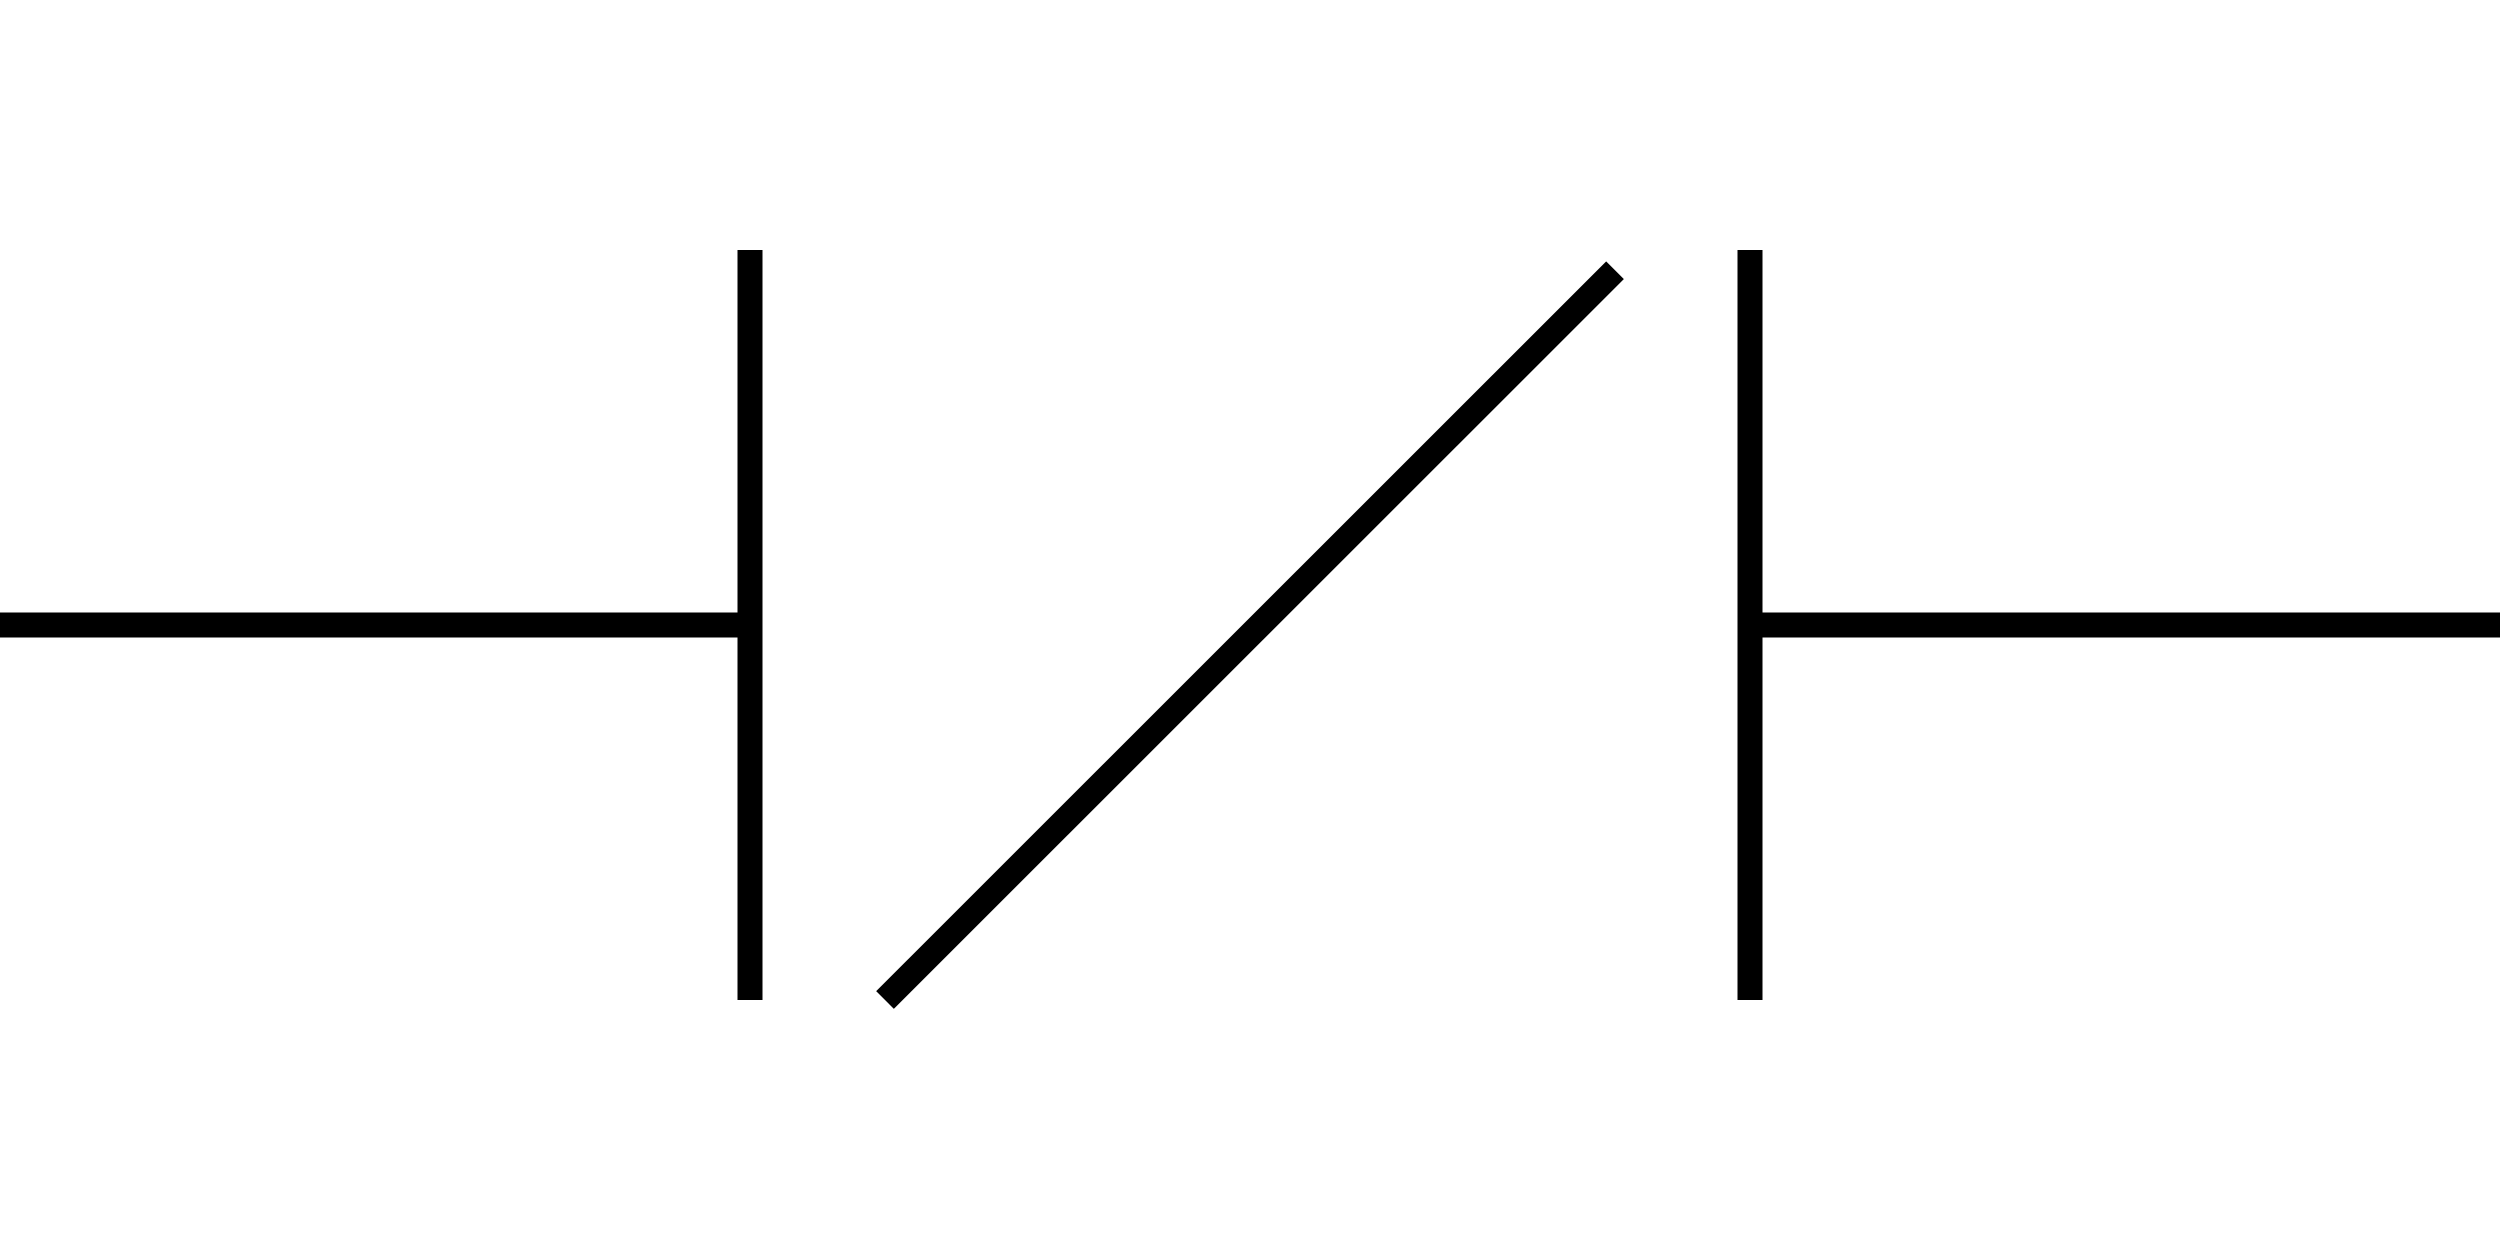
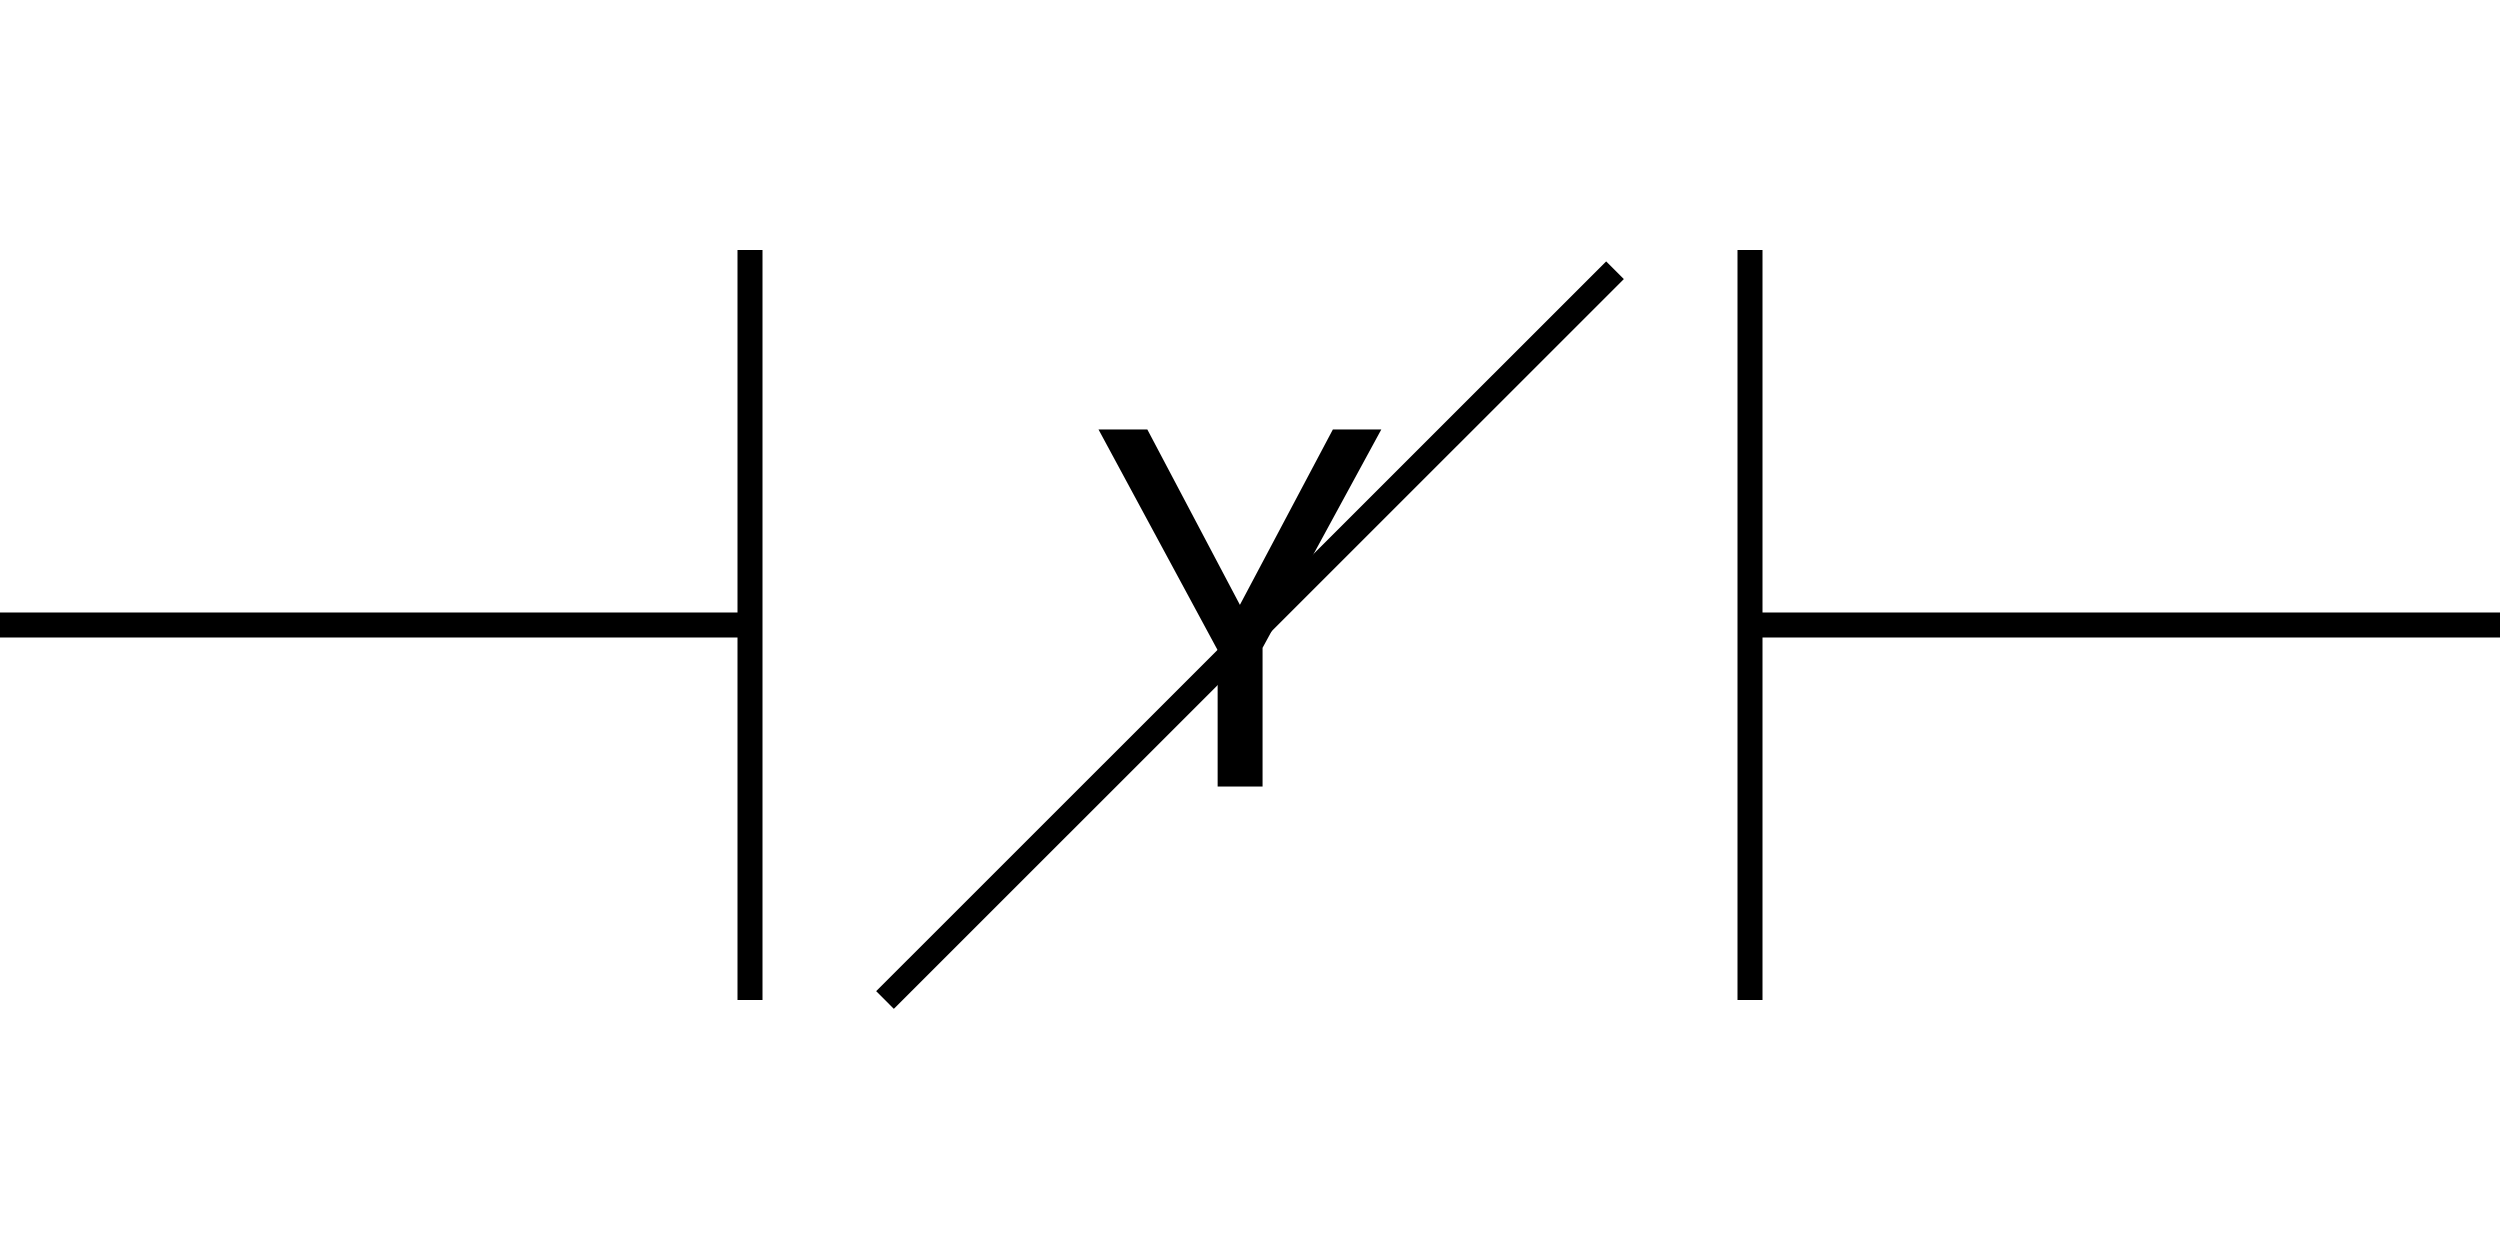
<svg xmlns="http://www.w3.org/2000/svg" id="_레이어_1" data-name="레이어 1" viewBox="0 0 100 50">
  <defs>
    <style>
      .cls-1 {
        fill: none;
        stroke: #000;
        stroke-miterlimit: 10;
      }
+ 
+       .cls-2 {
+         font-family: MalgunGothicBold, 'Malgun Gothic';
+         font-size: 20px;
+       }
    </style>
  </defs>
  <line class="cls-1" x1="30" y1="10" x2="30" y2="40" />
  <line class="cls-1" x1="70" y1="10" x2="70" y2="40" />
  <line class="cls-1" x1="30" y1="25" x2="0" y2="25" />
  <line class="cls-1" x1="70" y1="25" x2="100" y2="25" />
  <line class="cls-1" x1="35.4" y1="40" x2="64.6" y2="10.81" />
+   <text class="cls-2" transform="translate(43.94 31.46)">
+     <tspan x="0" y="0">Y</tspan>
+   </text>
</svg>
